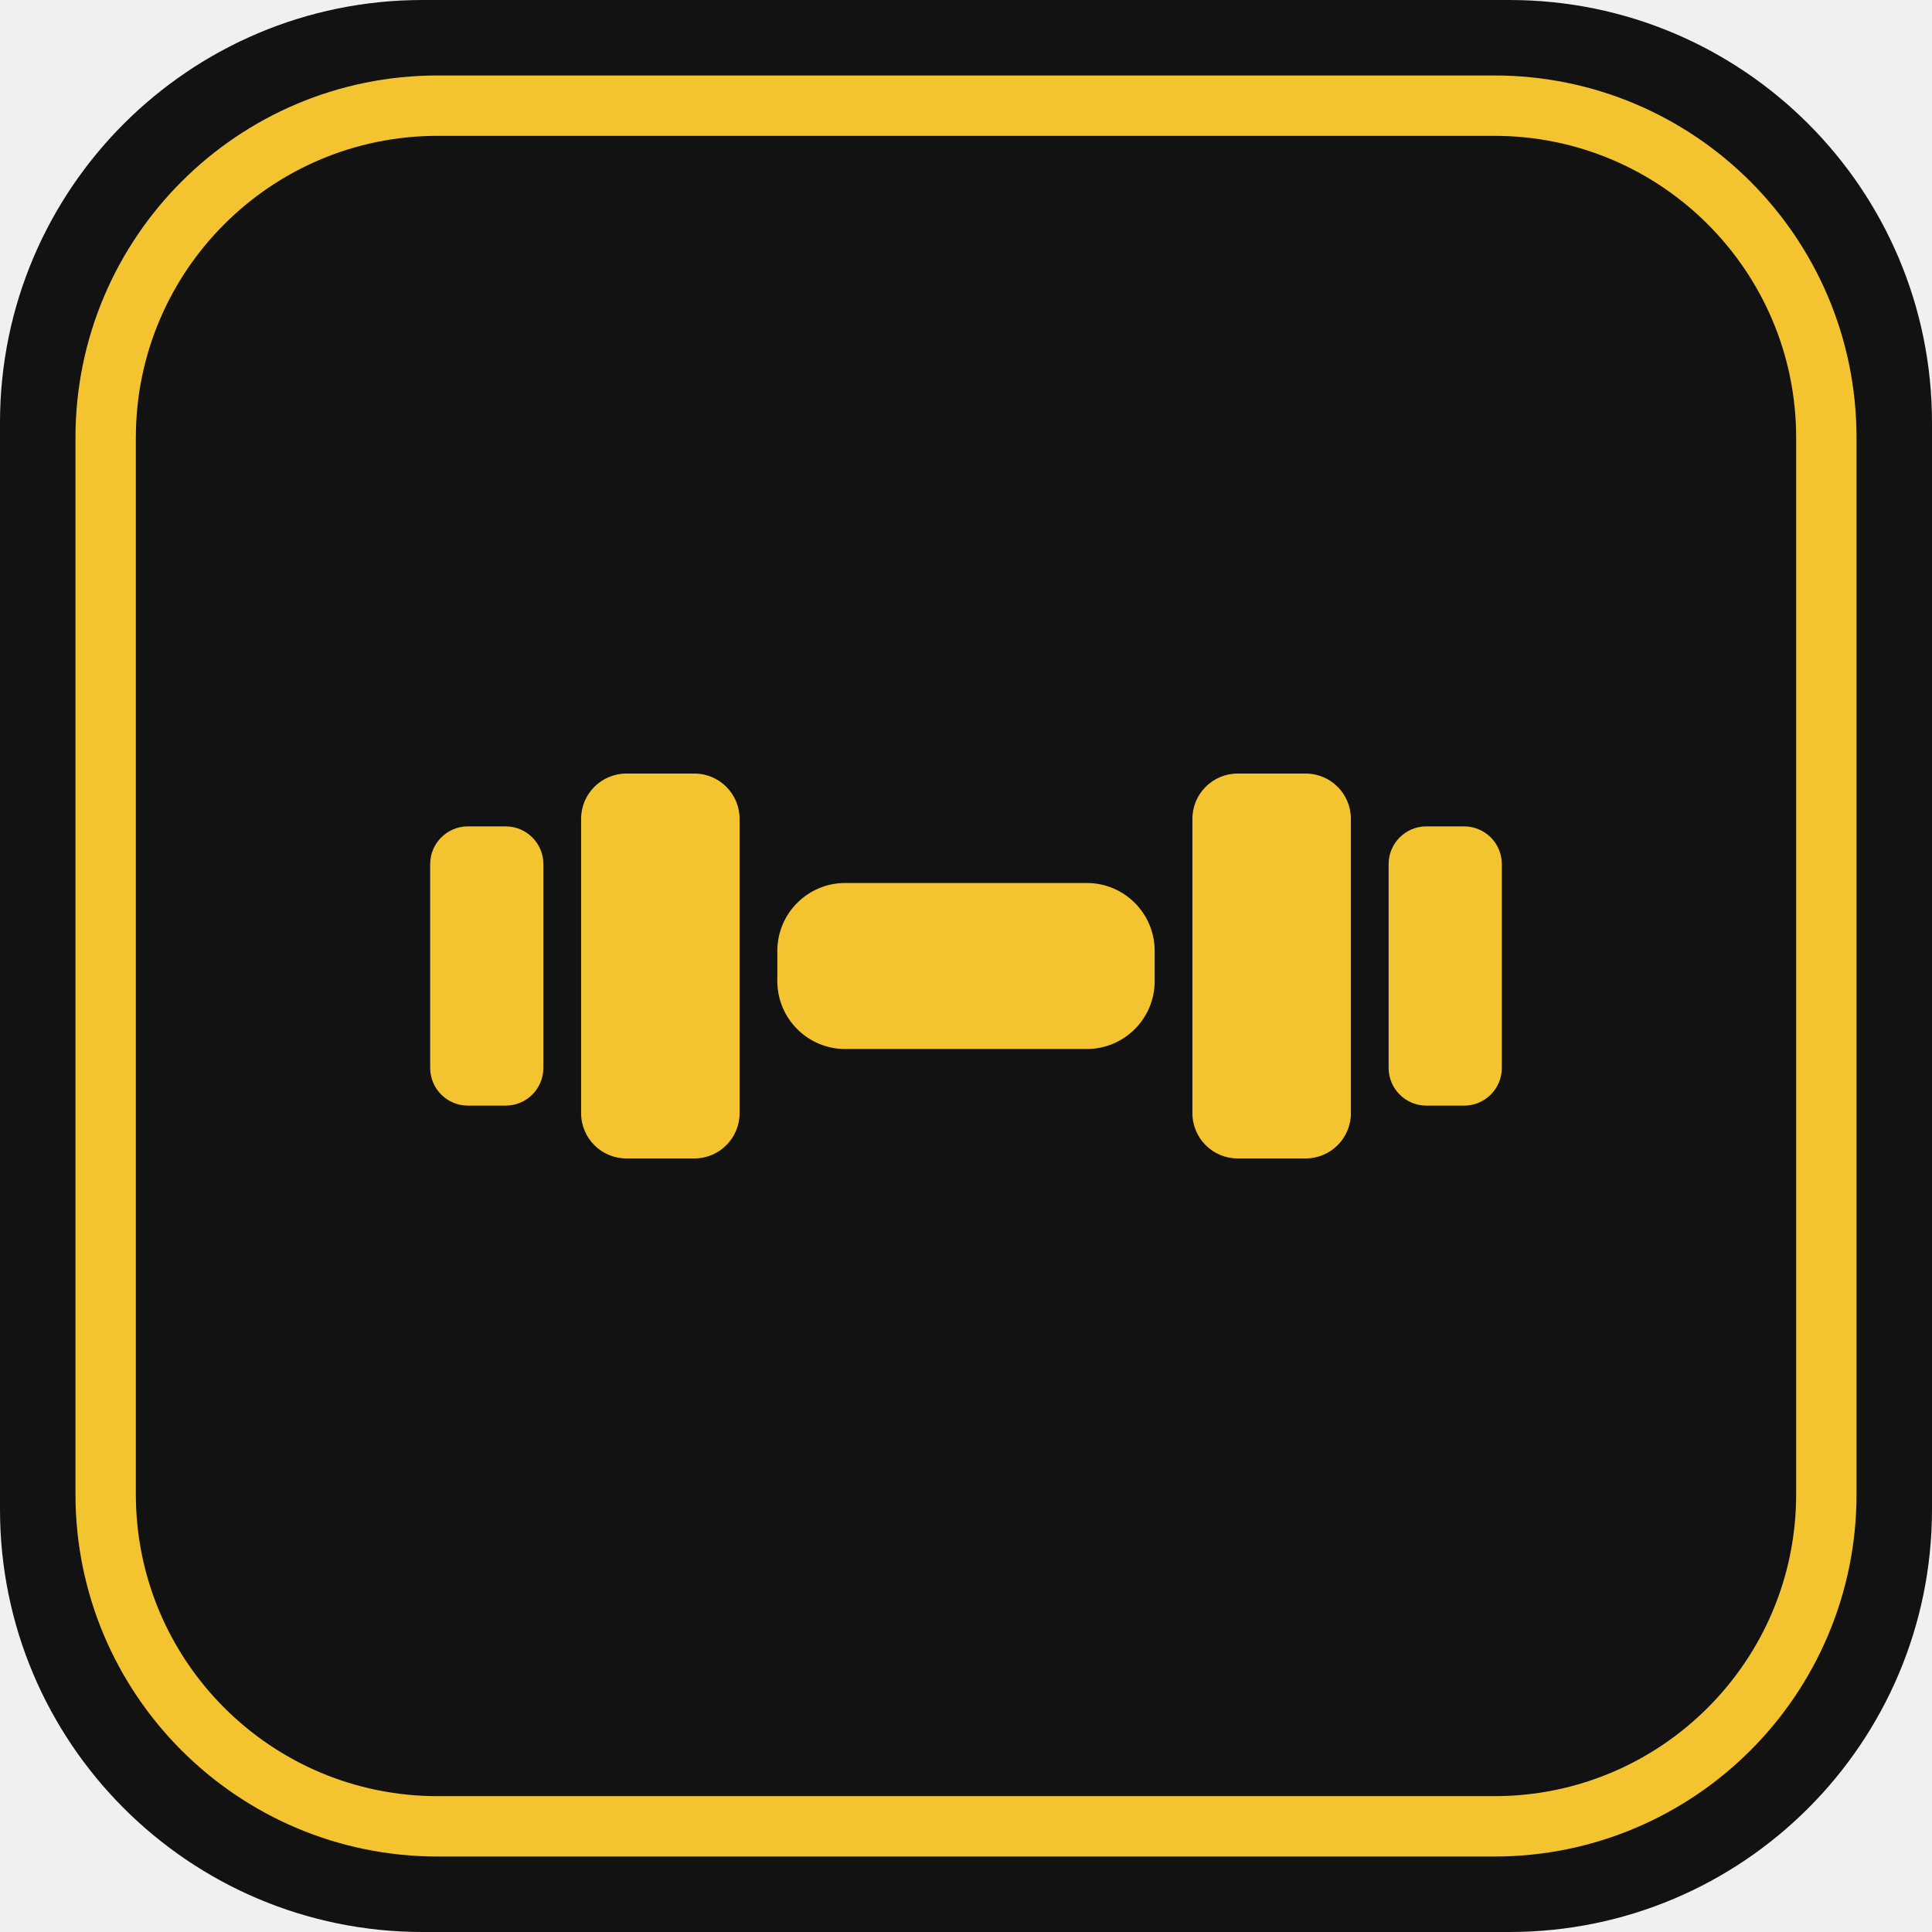
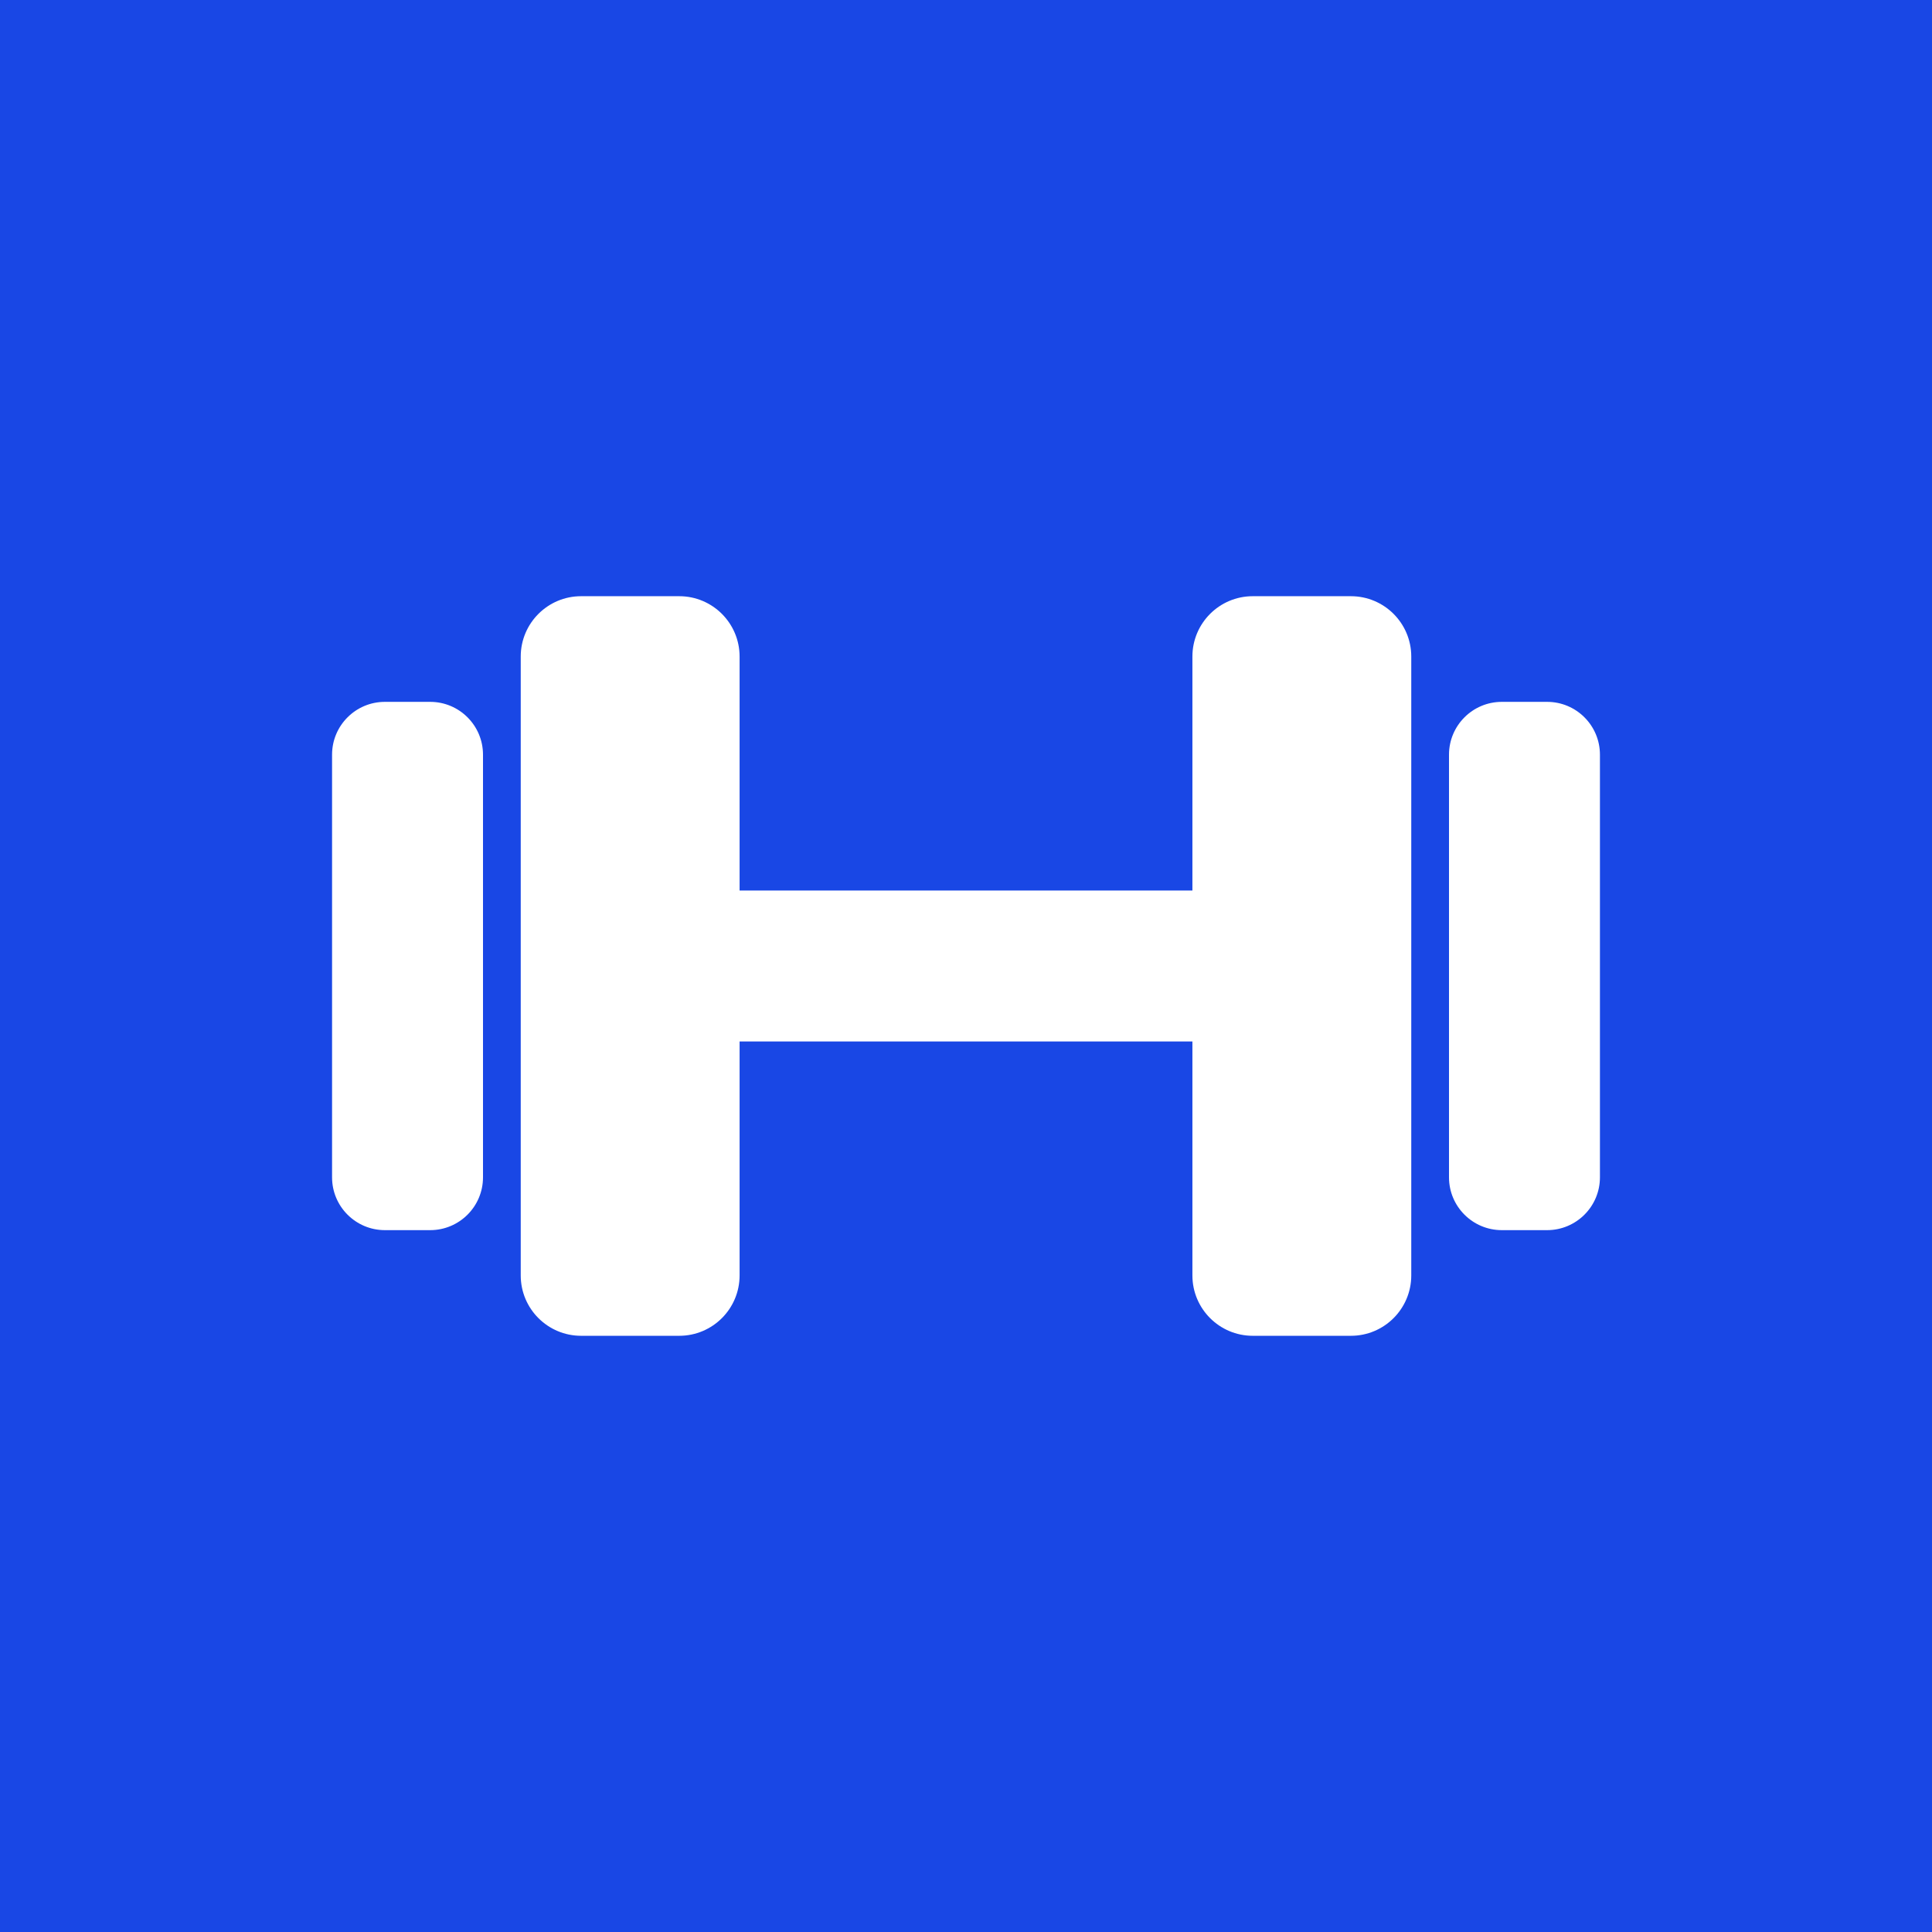
<svg xmlns="http://www.w3.org/2000/svg" viewBox="0 0 512 512">
-   <rect width="512" height="512" rx="112" fill="#121212" />
-   <rect x="28" y="28" width="456" height="456" rx="88" fill="none" stroke="#f4c430" stroke-width="16" />
-   <g fill="#f4c430">
-     <rect x="114" y="219" width="30" height="74" rx="10" />
-     <rect x="154" y="205" width="42" height="102" rx="12" />
-     <rect x="206" y="234" width="100" height="44" rx="18" />
-     <rect x="316" y="205" width="42" height="102" rx="12" />
-     <rect x="368" y="219" width="30" height="74" rx="10" />
+   <rect width="512" height="512" fill="#1947e5" />
+   <g fill="#ffffff">
+     <rect x="88" y="186" width="40" height="140" rx="14" />
+     <rect x="138" y="158" width="58" height="196" rx="16" />
+     <rect x="188" y="236" width="136" height="40" />
+     <rect x="316" y="158" width="58" height="196" rx="16" />
+     <rect x="384" y="186" width="40" height="140" rx="14" />
  </g>
</svg>
